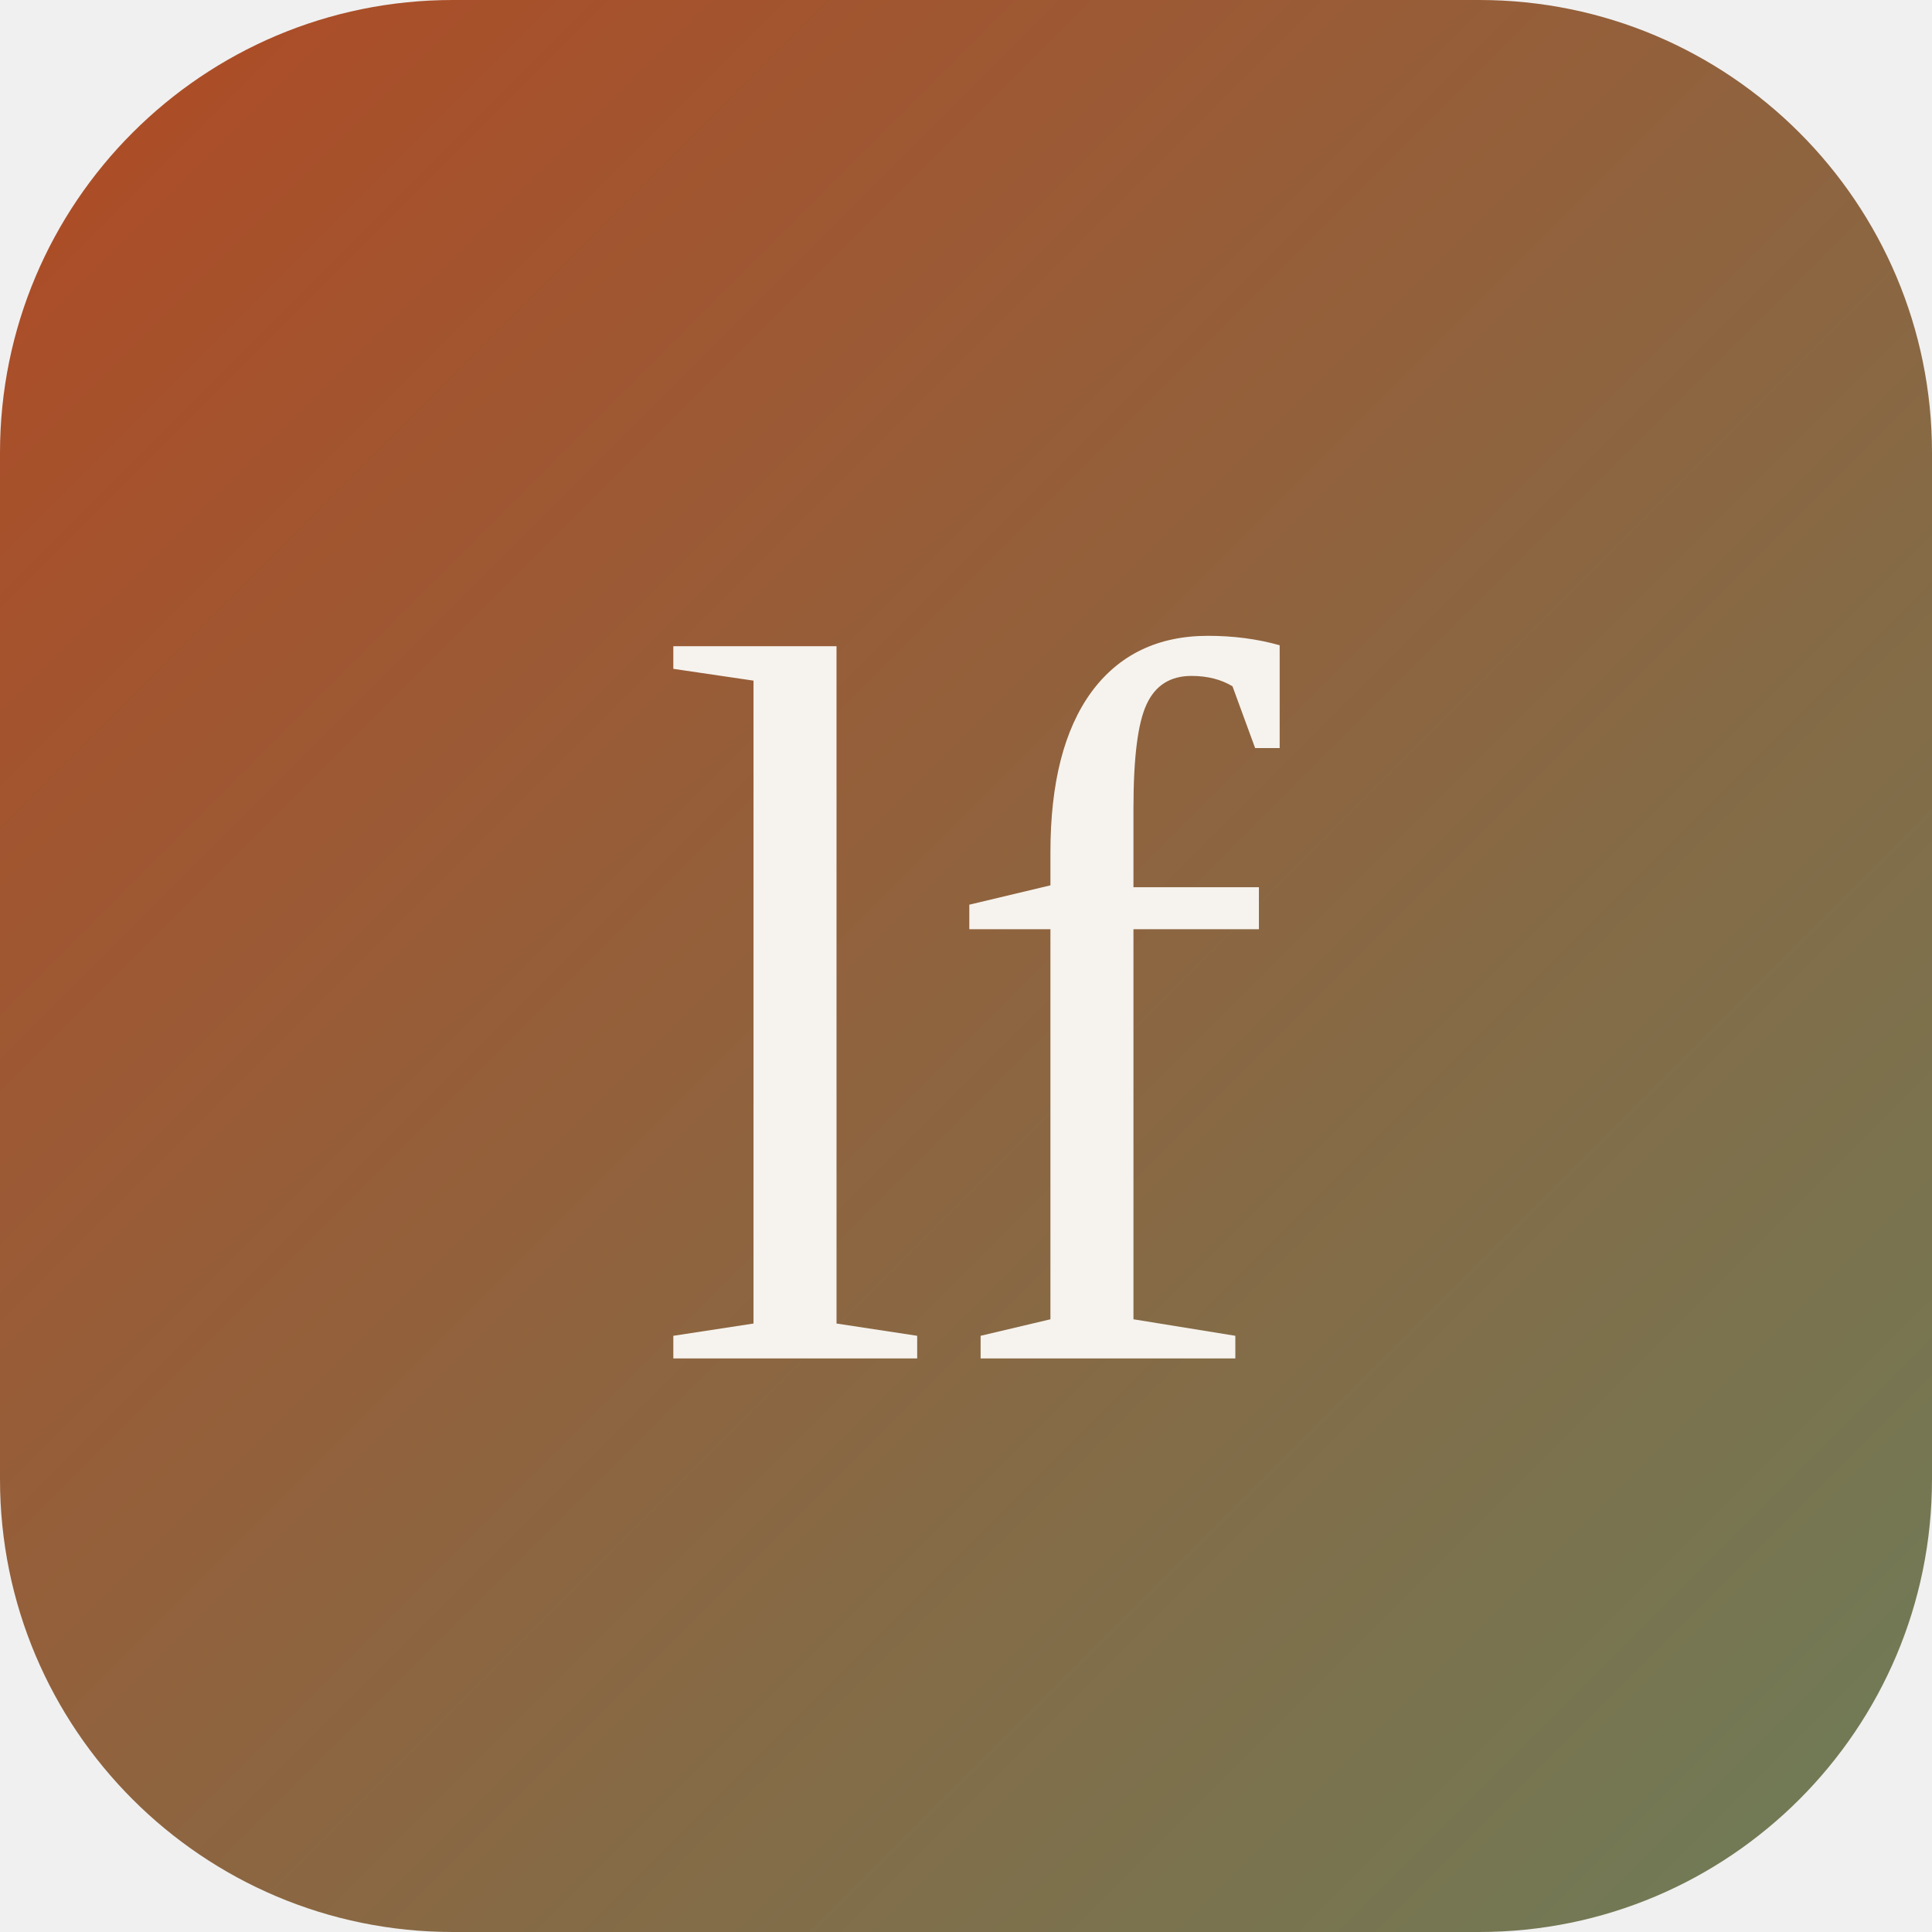
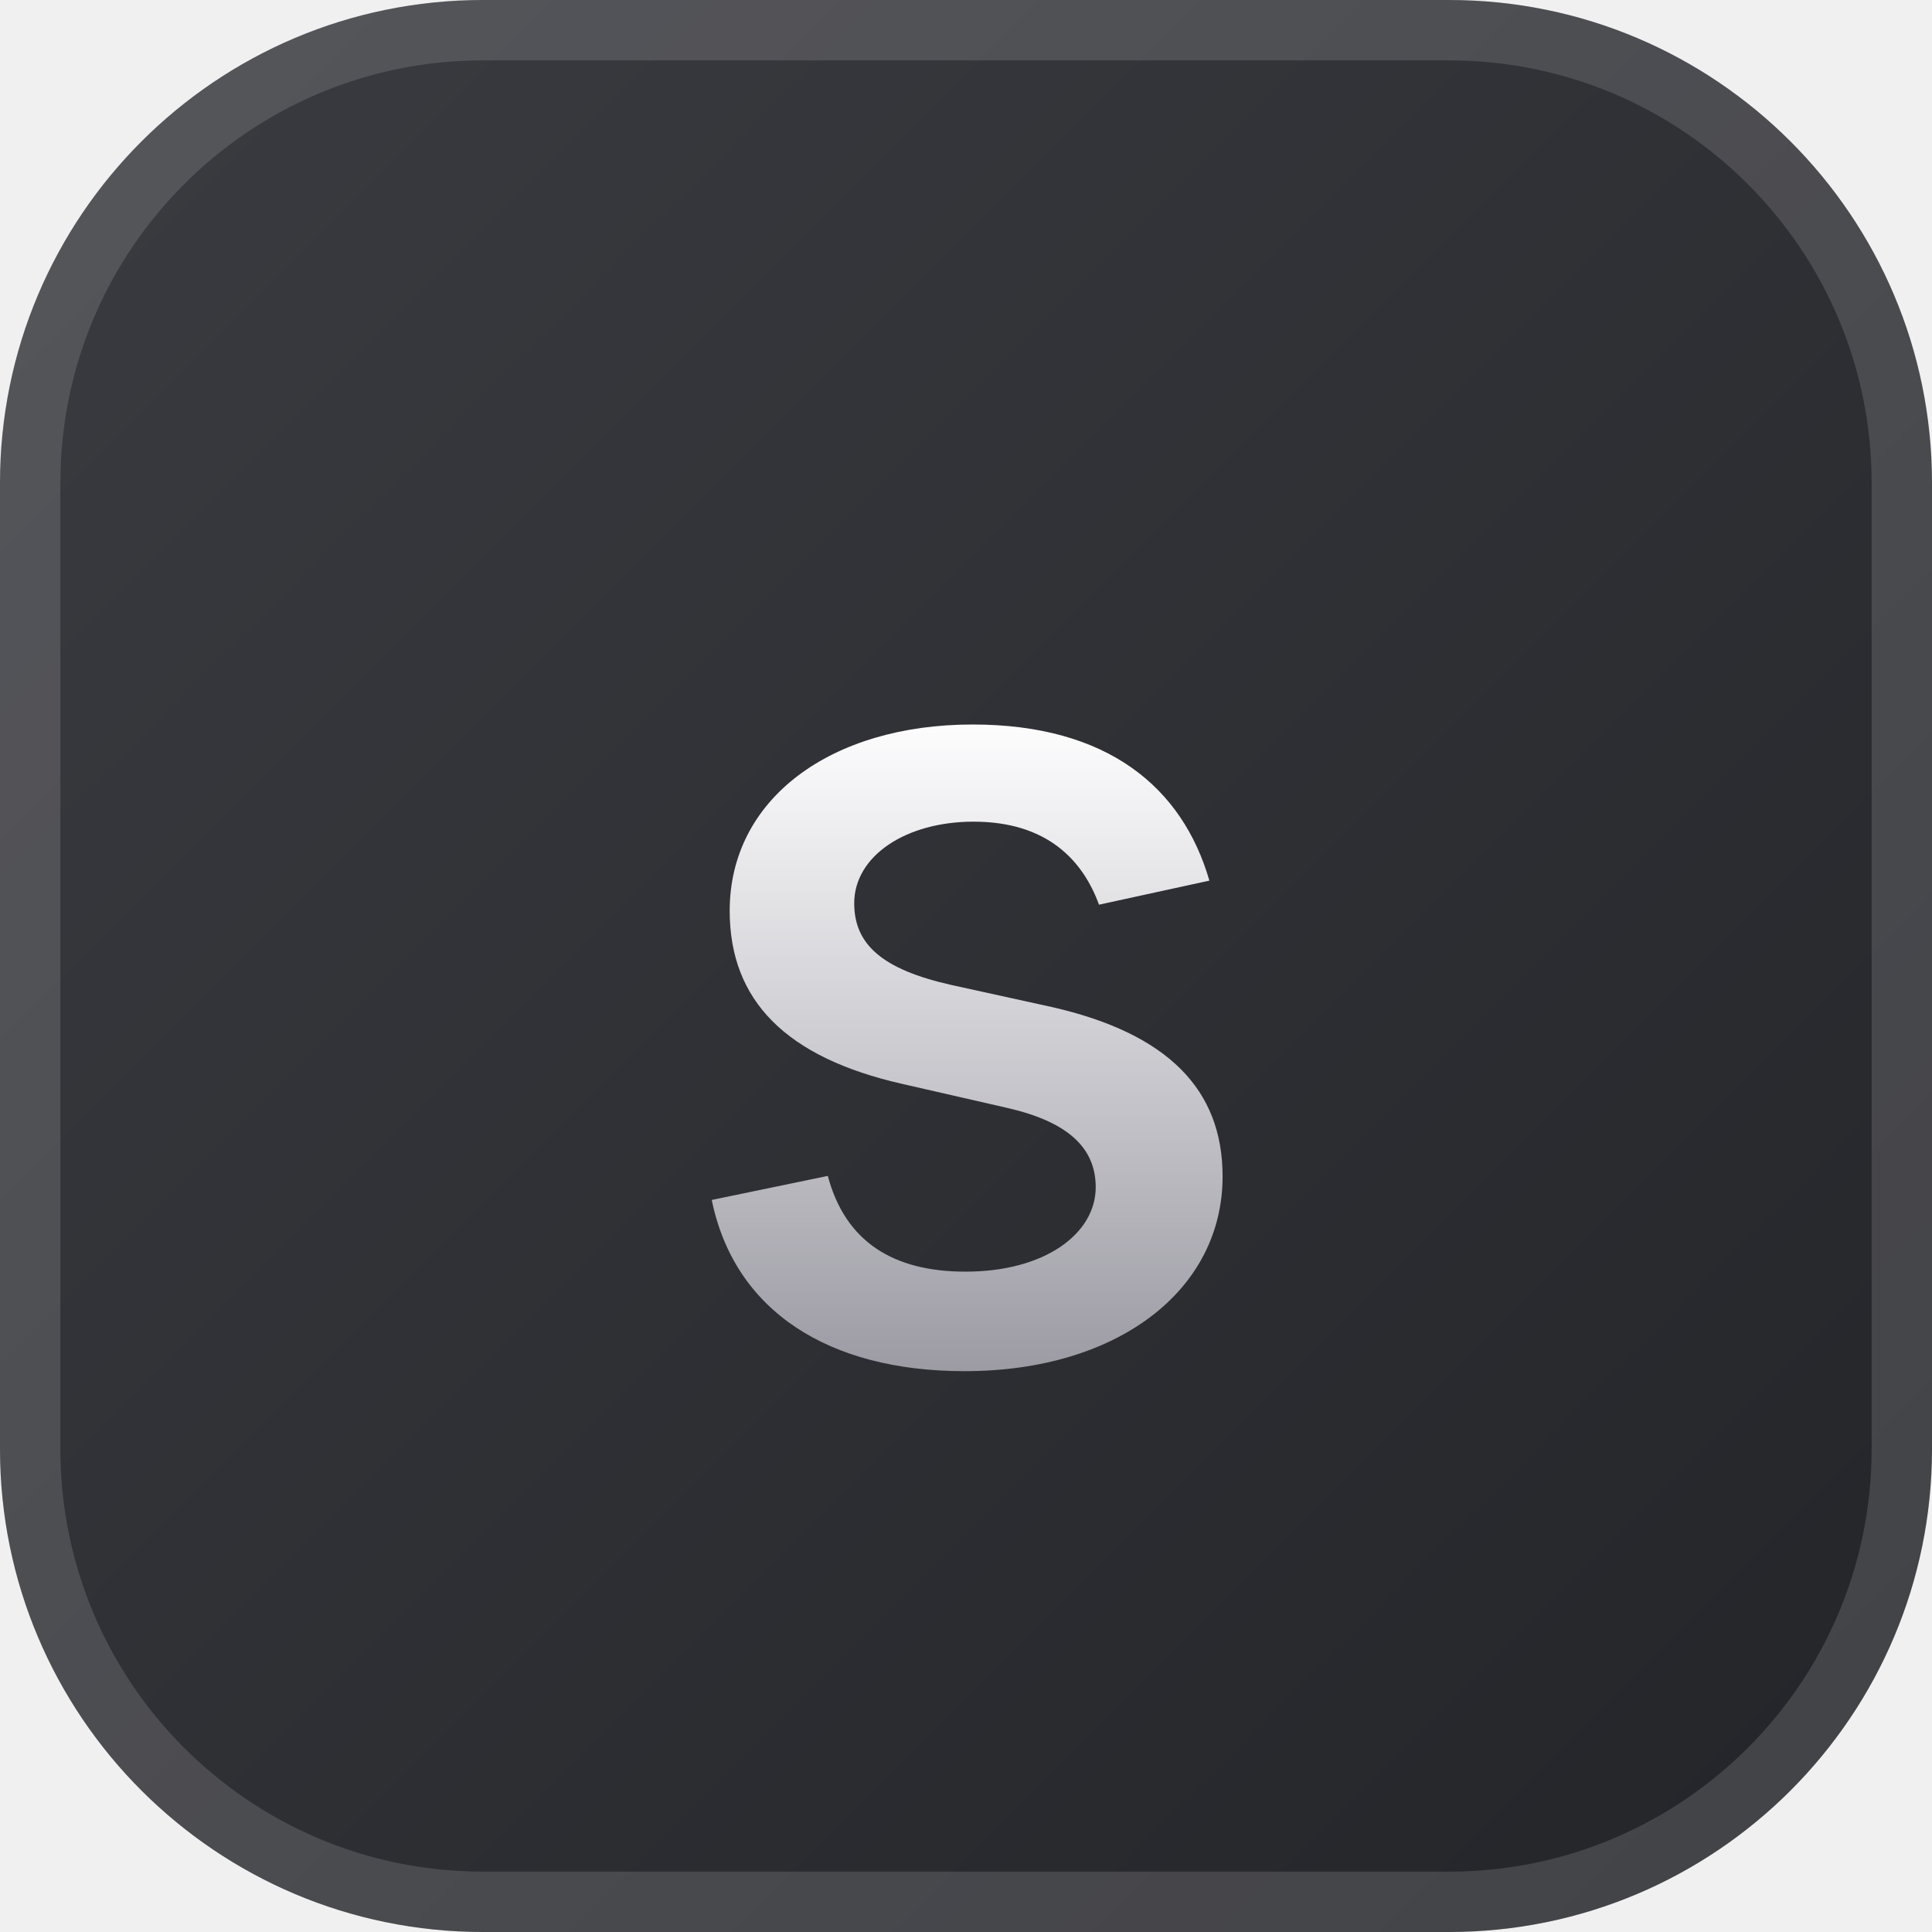
- <svg xmlns="http://www.w3.org/2000/svg" viewBox="0 0 64 64">
+ <svg xmlns="http://www.w3.org/2000/svg" viewBox="0 0 64 64" width="64" height="64">
  <defs>
-     <linearGradient id="g" x1="0" y1="0" x2="1" y2="1">
-       <stop offset="0" stop-color="#b04a24" />
-       <stop offset="1" stop-color="#6d7d59" />
+     <linearGradient id="g" x1="0" y1="0" x2="0" y2="1">
+       <stop offset="0" stop-color="#fdfdfe" />
+       <stop offset="1" stop-color="#9c9ba4" />
+     </linearGradient>
+     <linearGradient id="bg" x1="0" y1="0" x2="1" y2="1">
+       <stop offset="0" stop-color="#3b3c41" />
+       <stop offset="1" stop-color="#232428" />
    </linearGradient>
  </defs>
-   <rect width="64" height="64" rx="15" fill="url(#g)" />
-   <text x="32" y="45" text-anchor="middle" font-family="Georgia, 'Times New Roman', serif" font-size="34" fill="#f6f3ee">lf</text>
+   <rect width="64" height="64" rx="16" fill="url(#bg)" />
+   <rect x="1" y="1" width="62" height="62" rx="15" fill="none" stroke="#ffffff" stroke-opacity=".14" stroke-width="2" />
+   <text x="32" y="45" text-anchor="middle" font-family="Bricolage Grotesque, Inter, Segoe UI, sans-serif" font-size="38" font-weight="500" fill="url(#g)">s</text>
</svg>
